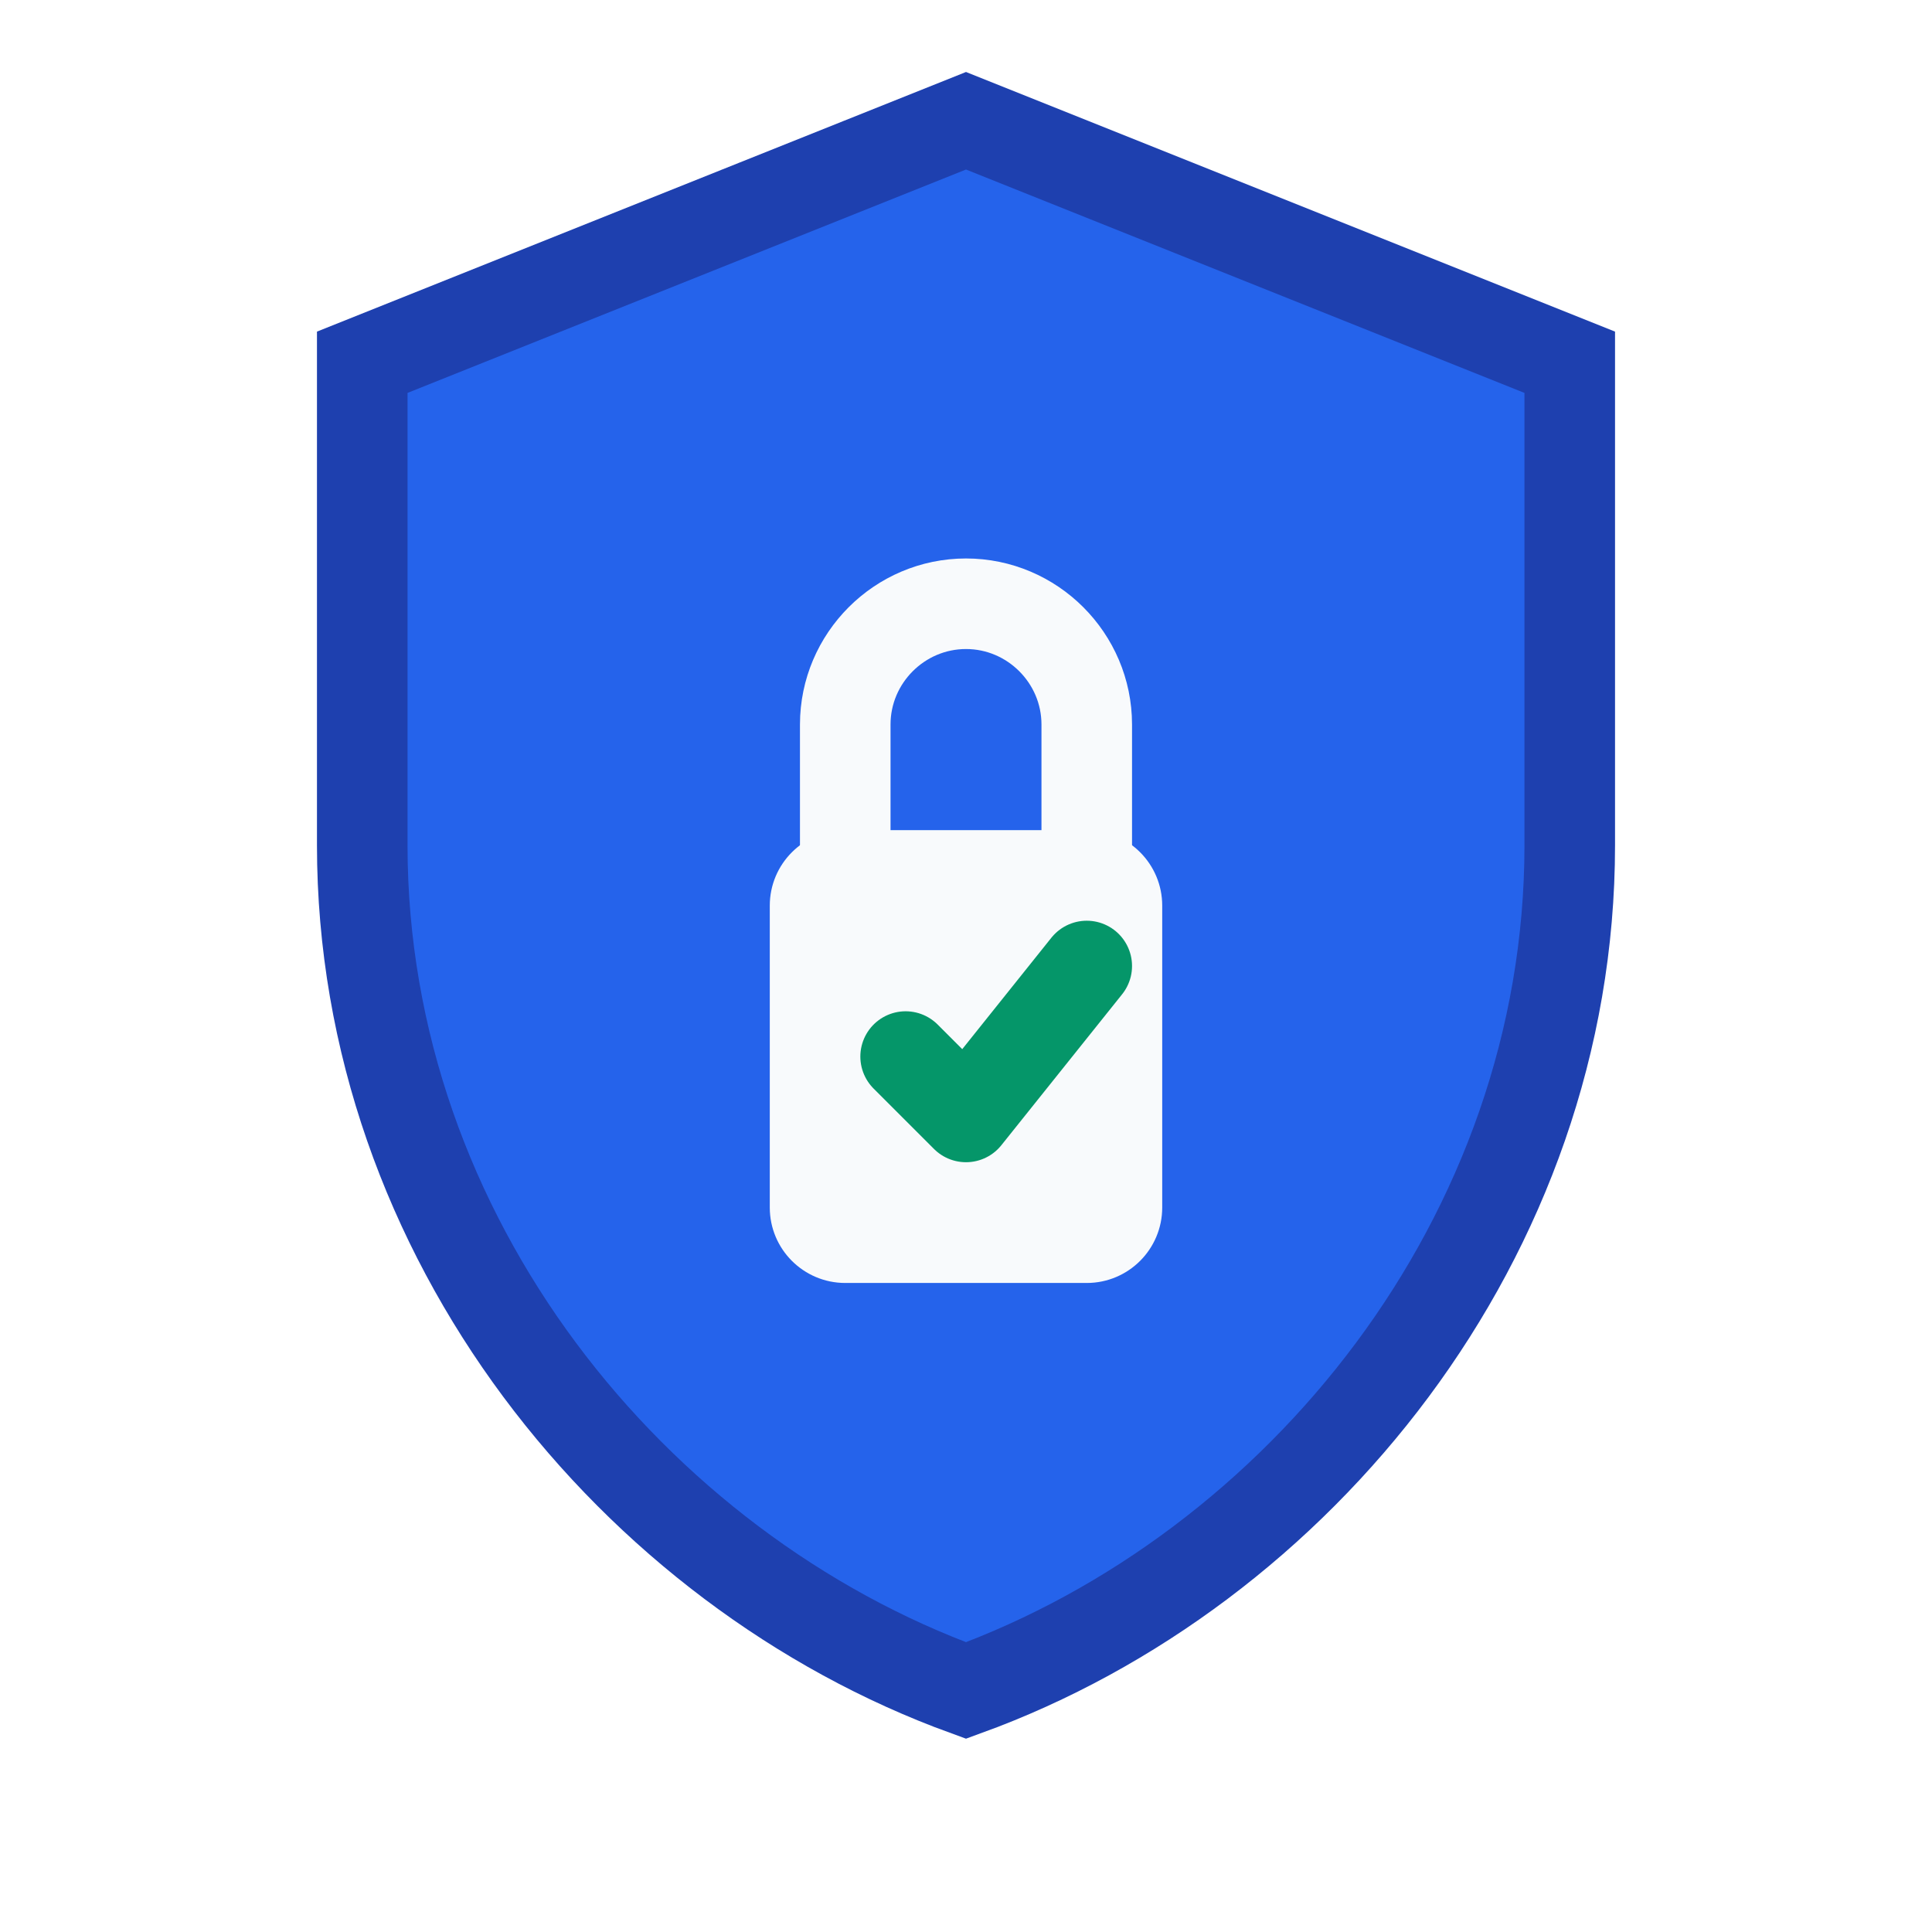
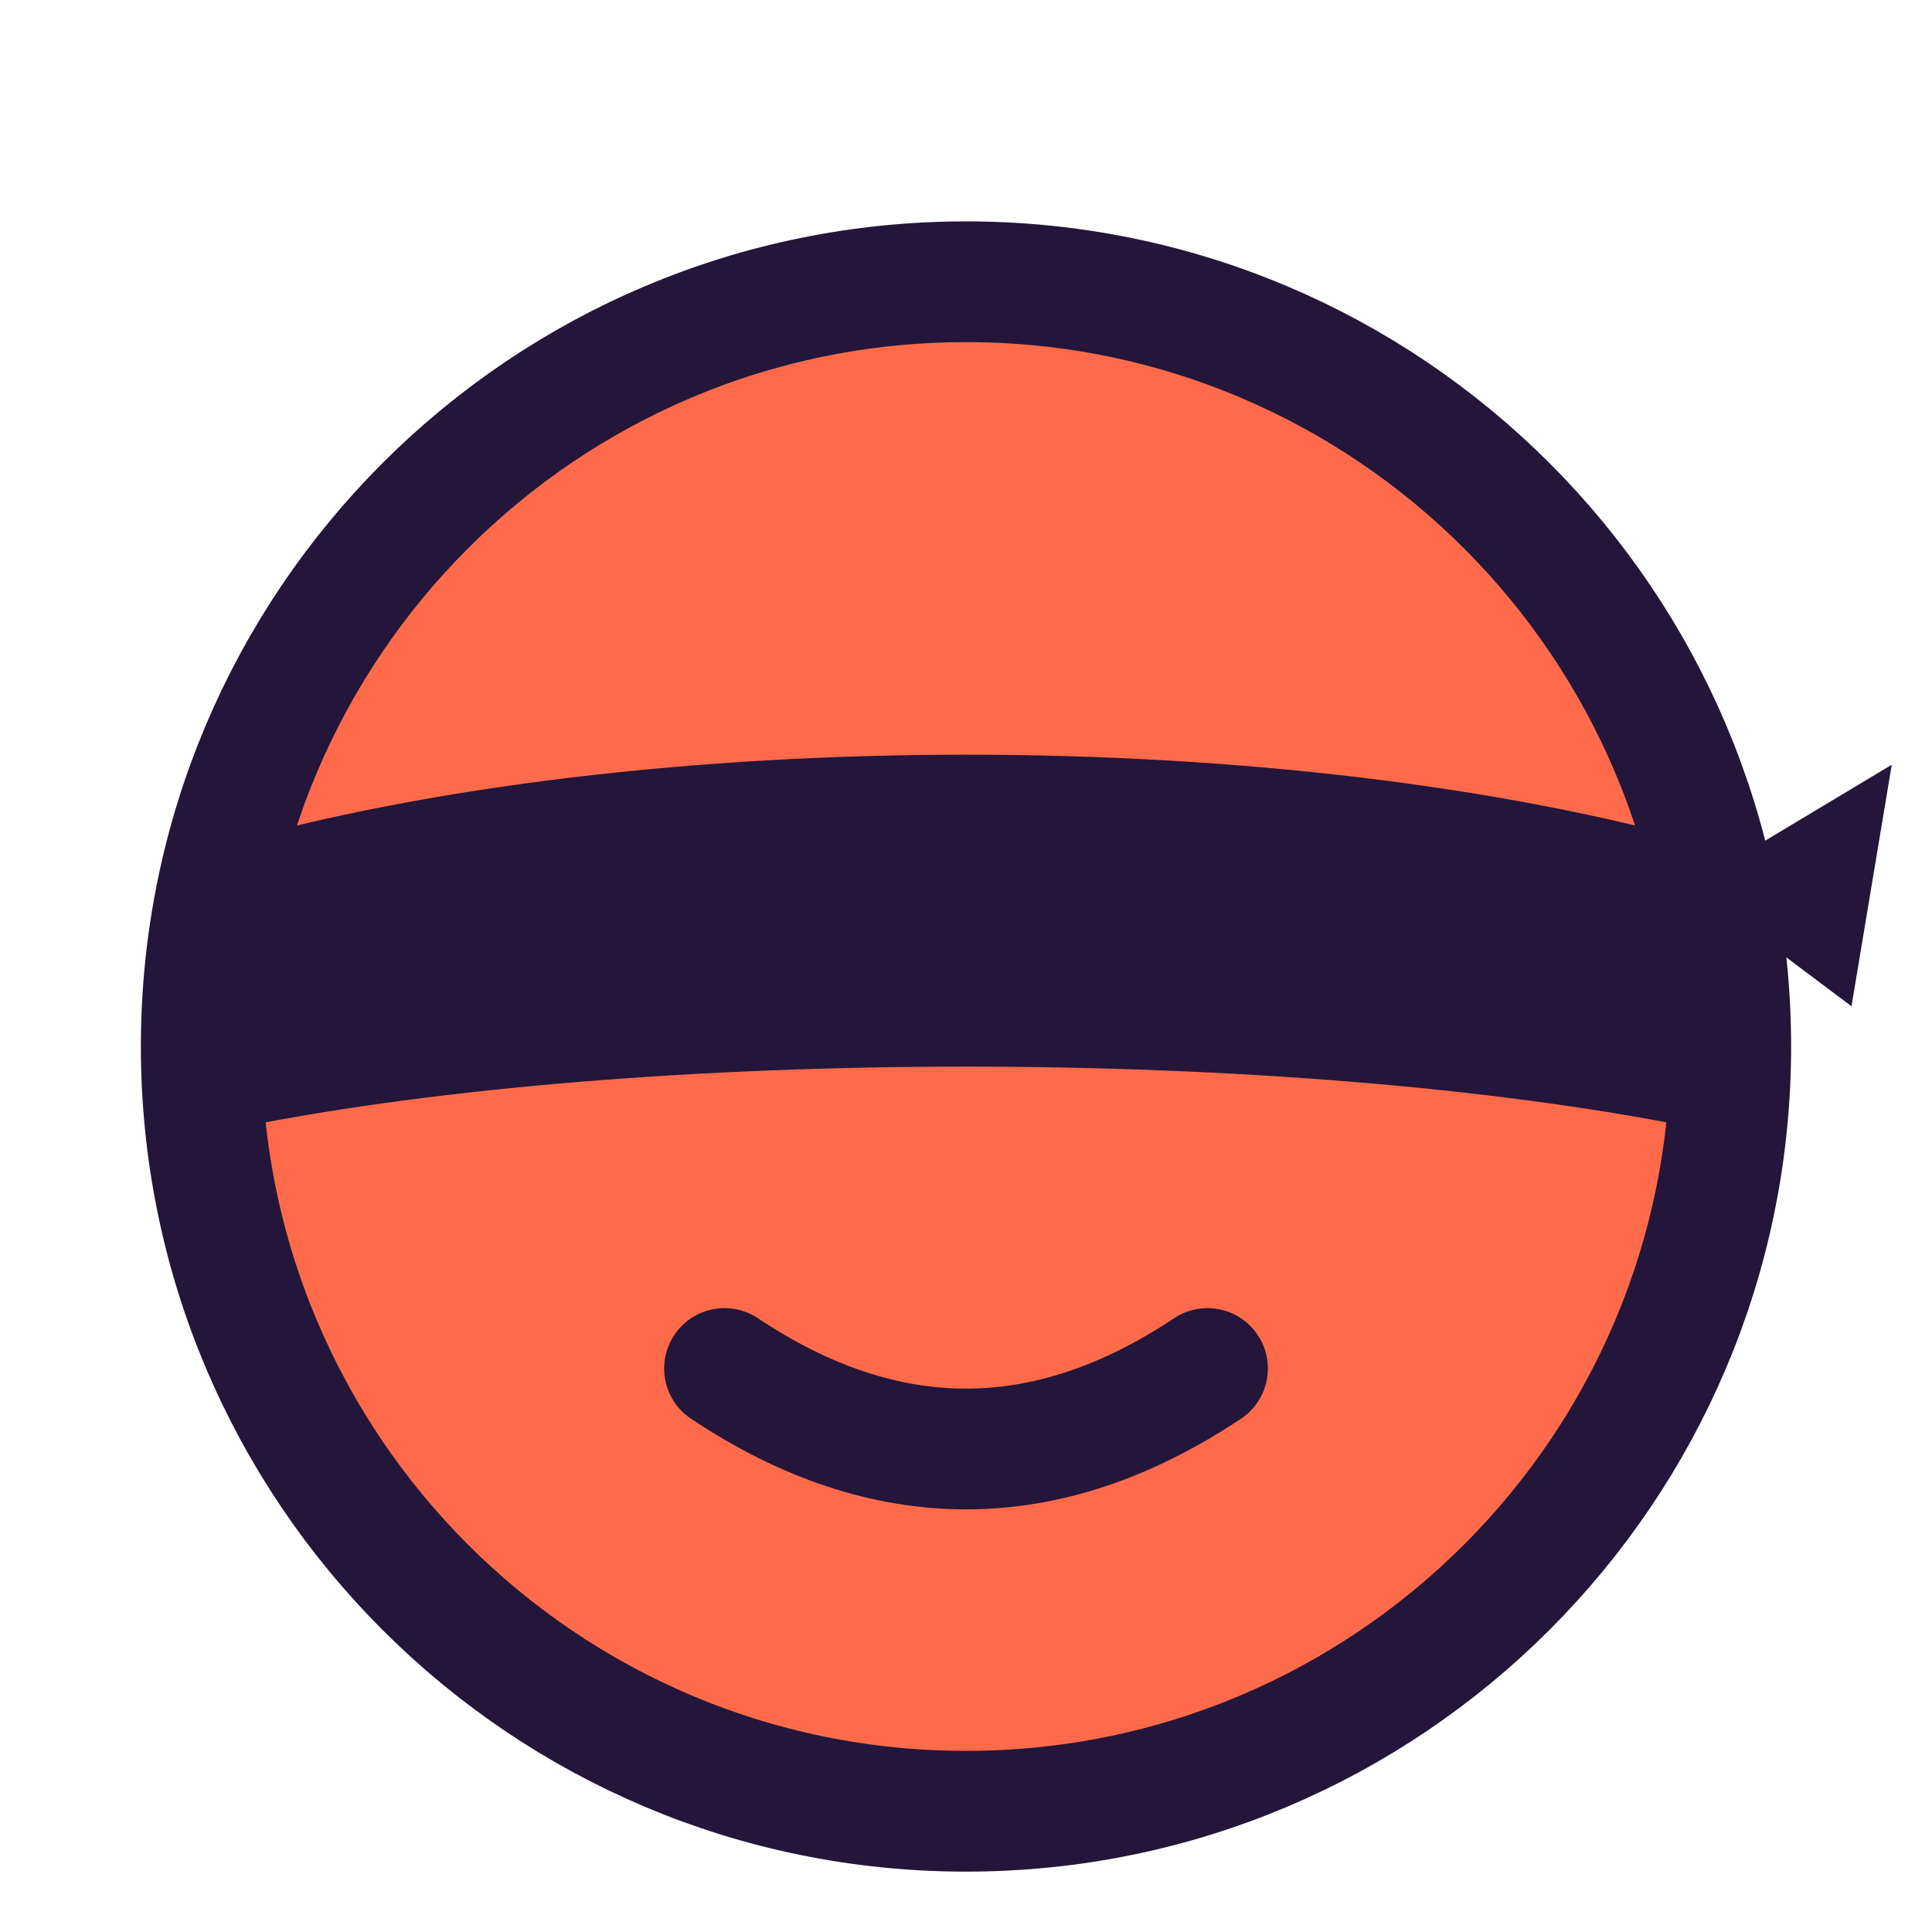
- <svg xmlns="http://www.w3.org/2000/svg" viewBox="0 0 32 32" fill="none">
-   <path d="M16 2L6 6v8c0 6.5 4.5 12 10 14 5.5-2 10-7.5 10-14V6l-10-4z" fill="#2563eb" stroke="#1e40af" stroke-width="1.5" />
-   <rect x="13" y="14" width="6" height="7" rx="1" fill="#f8fafc" stroke="#f8fafc" stroke-width="0.5" />
-   <path d="M14 14v-2c0-1.1.9-2 2-2s2 .9 2 2v2" fill="none" stroke="#f8fafc" stroke-width="1.5" stroke-linecap="round" />
-   <path d="M15 17.5l1 1 2-2.5" fill="none" stroke="#059669" stroke-width="1.5" stroke-linecap="round" stroke-linejoin="round" />
+ <svg xmlns="http://www.w3.org/2000/svg" viewBox="0 0 48 48" width="48" height="48">
+   <circle cx="24" cy="26" r="19" fill="#FF6B4A" stroke="#23163A" stroke-width="3" />
+   <path d="M5.5 21 C16 18 32 18 42.5 21 L42 28 C32 26 16 26 6 28 Z" fill="#23163A" />
+   <path d="M42 22 L47 19 L46 25 Z" fill="#23163A" />
+   <path d="M18 34 Q24 38 30 34" fill="none" stroke="#23163A" stroke-width="3" stroke-linecap="round" />
</svg>
